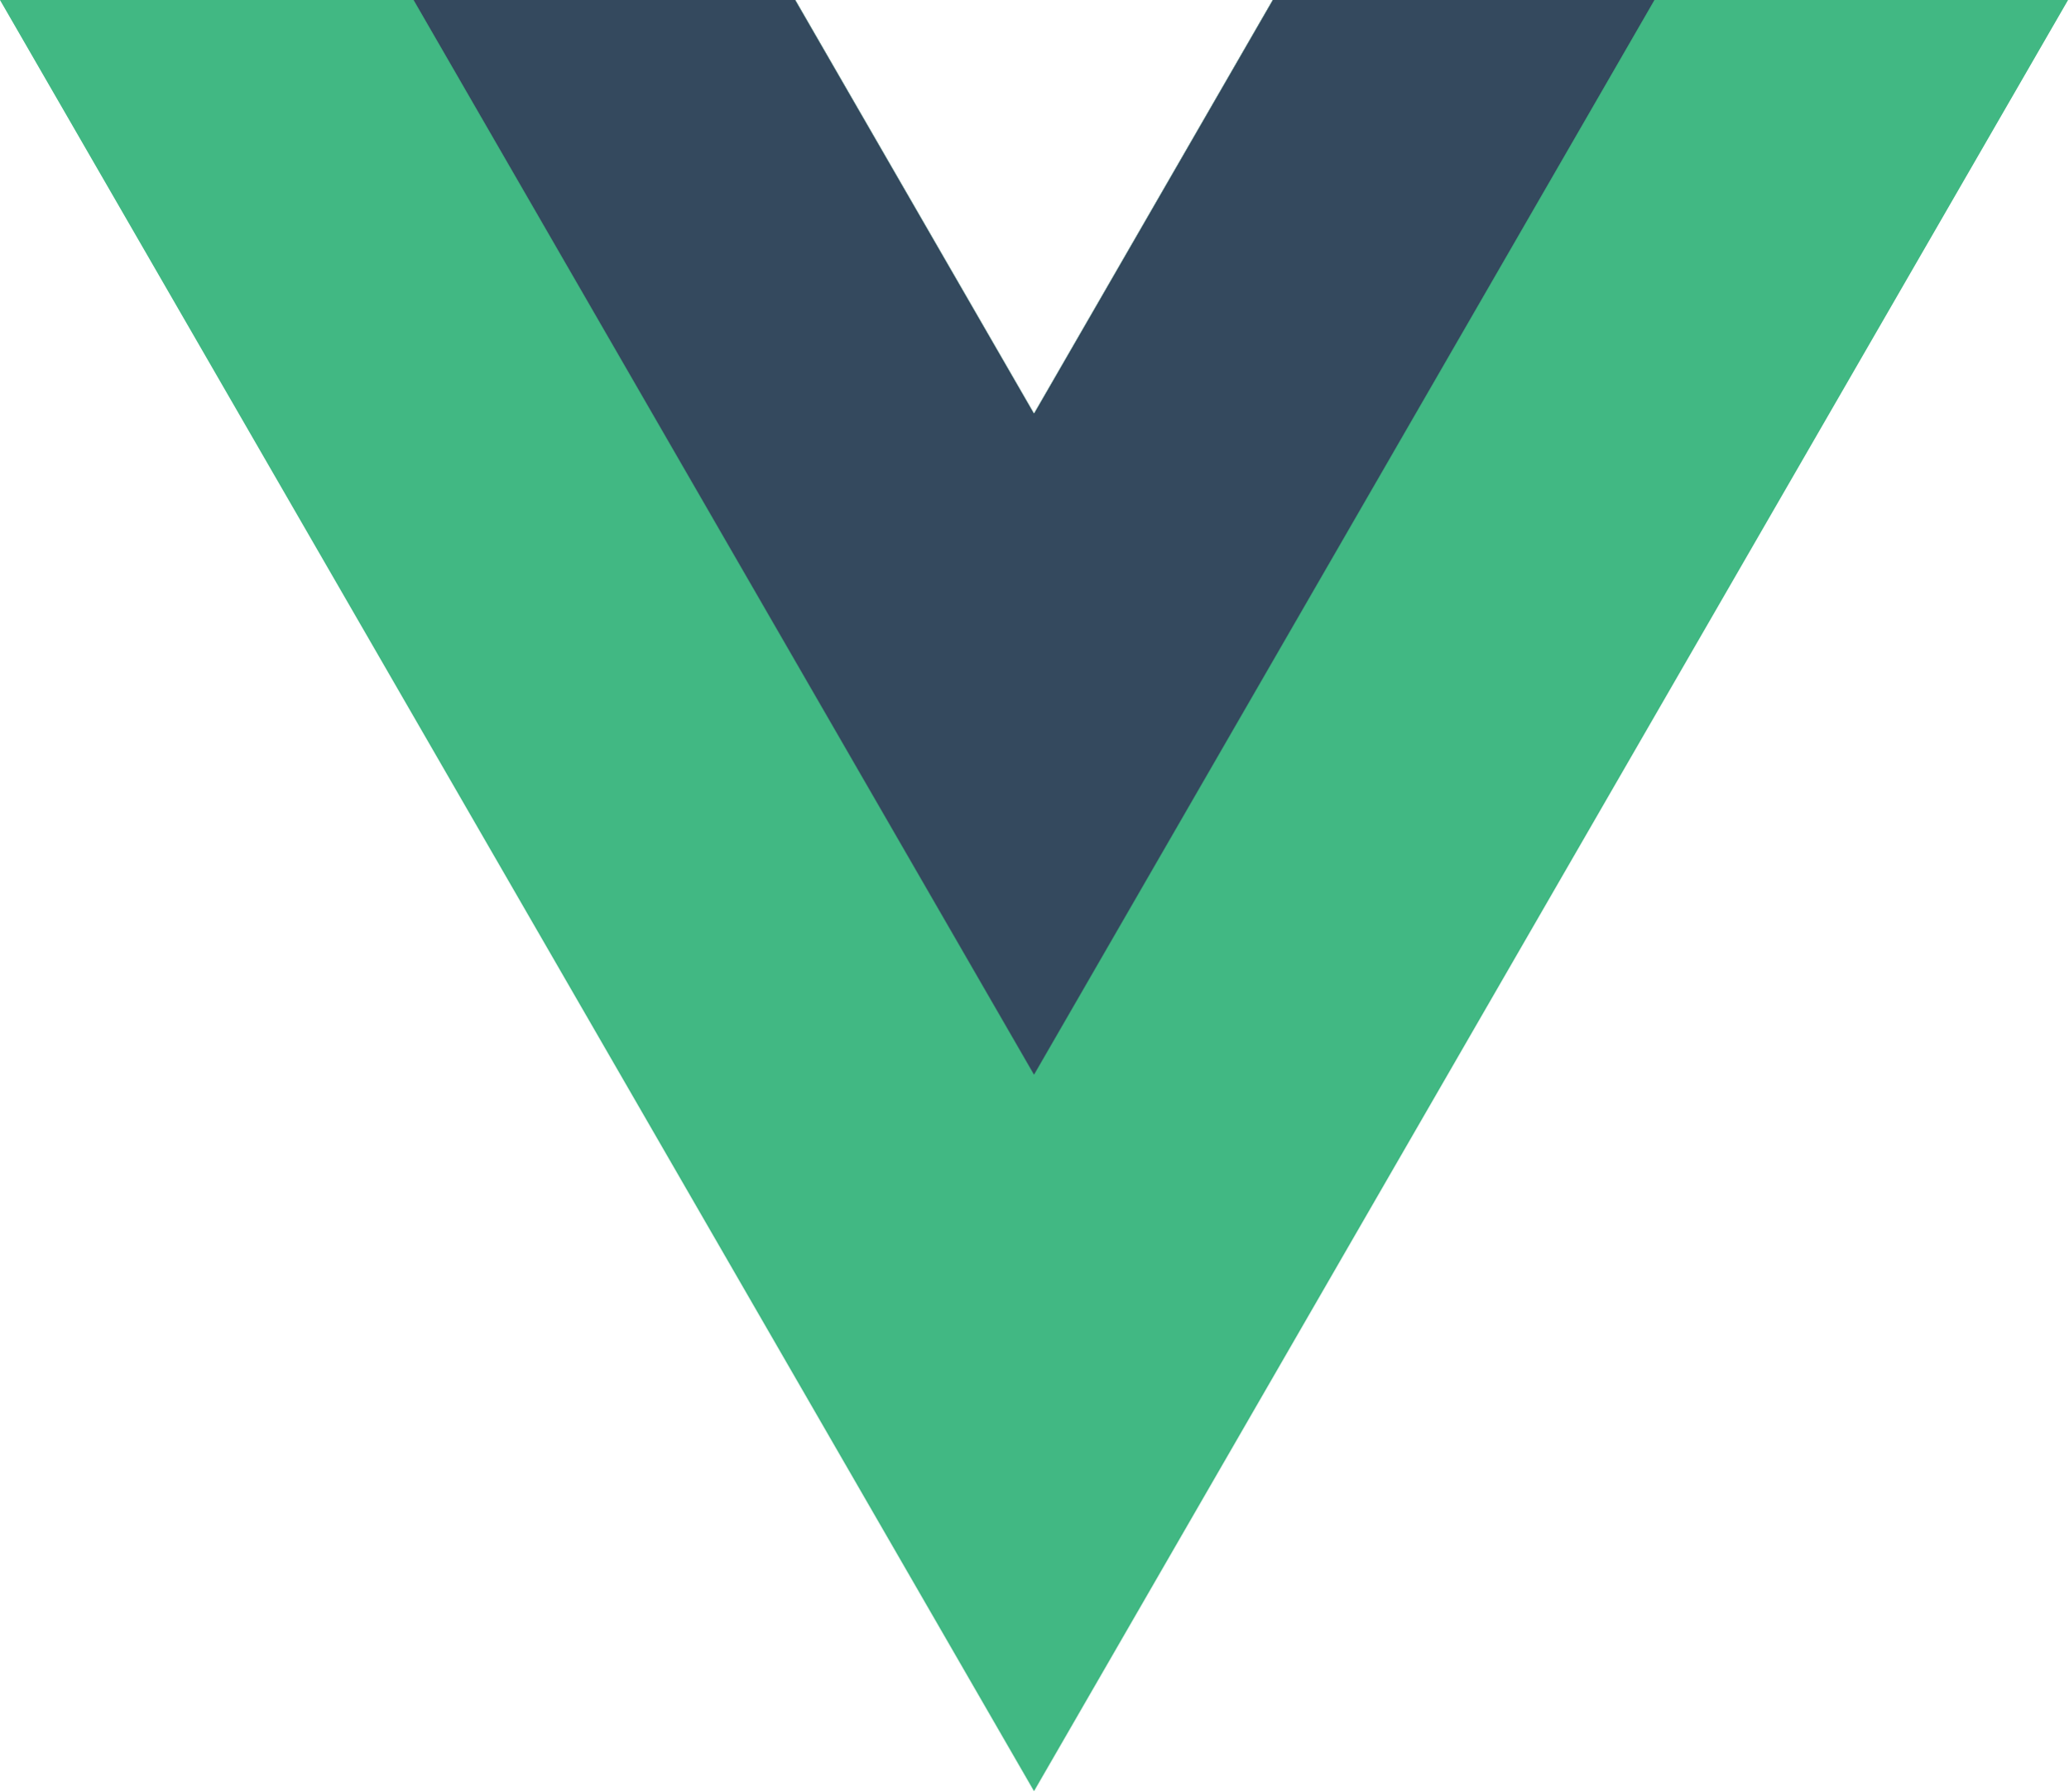
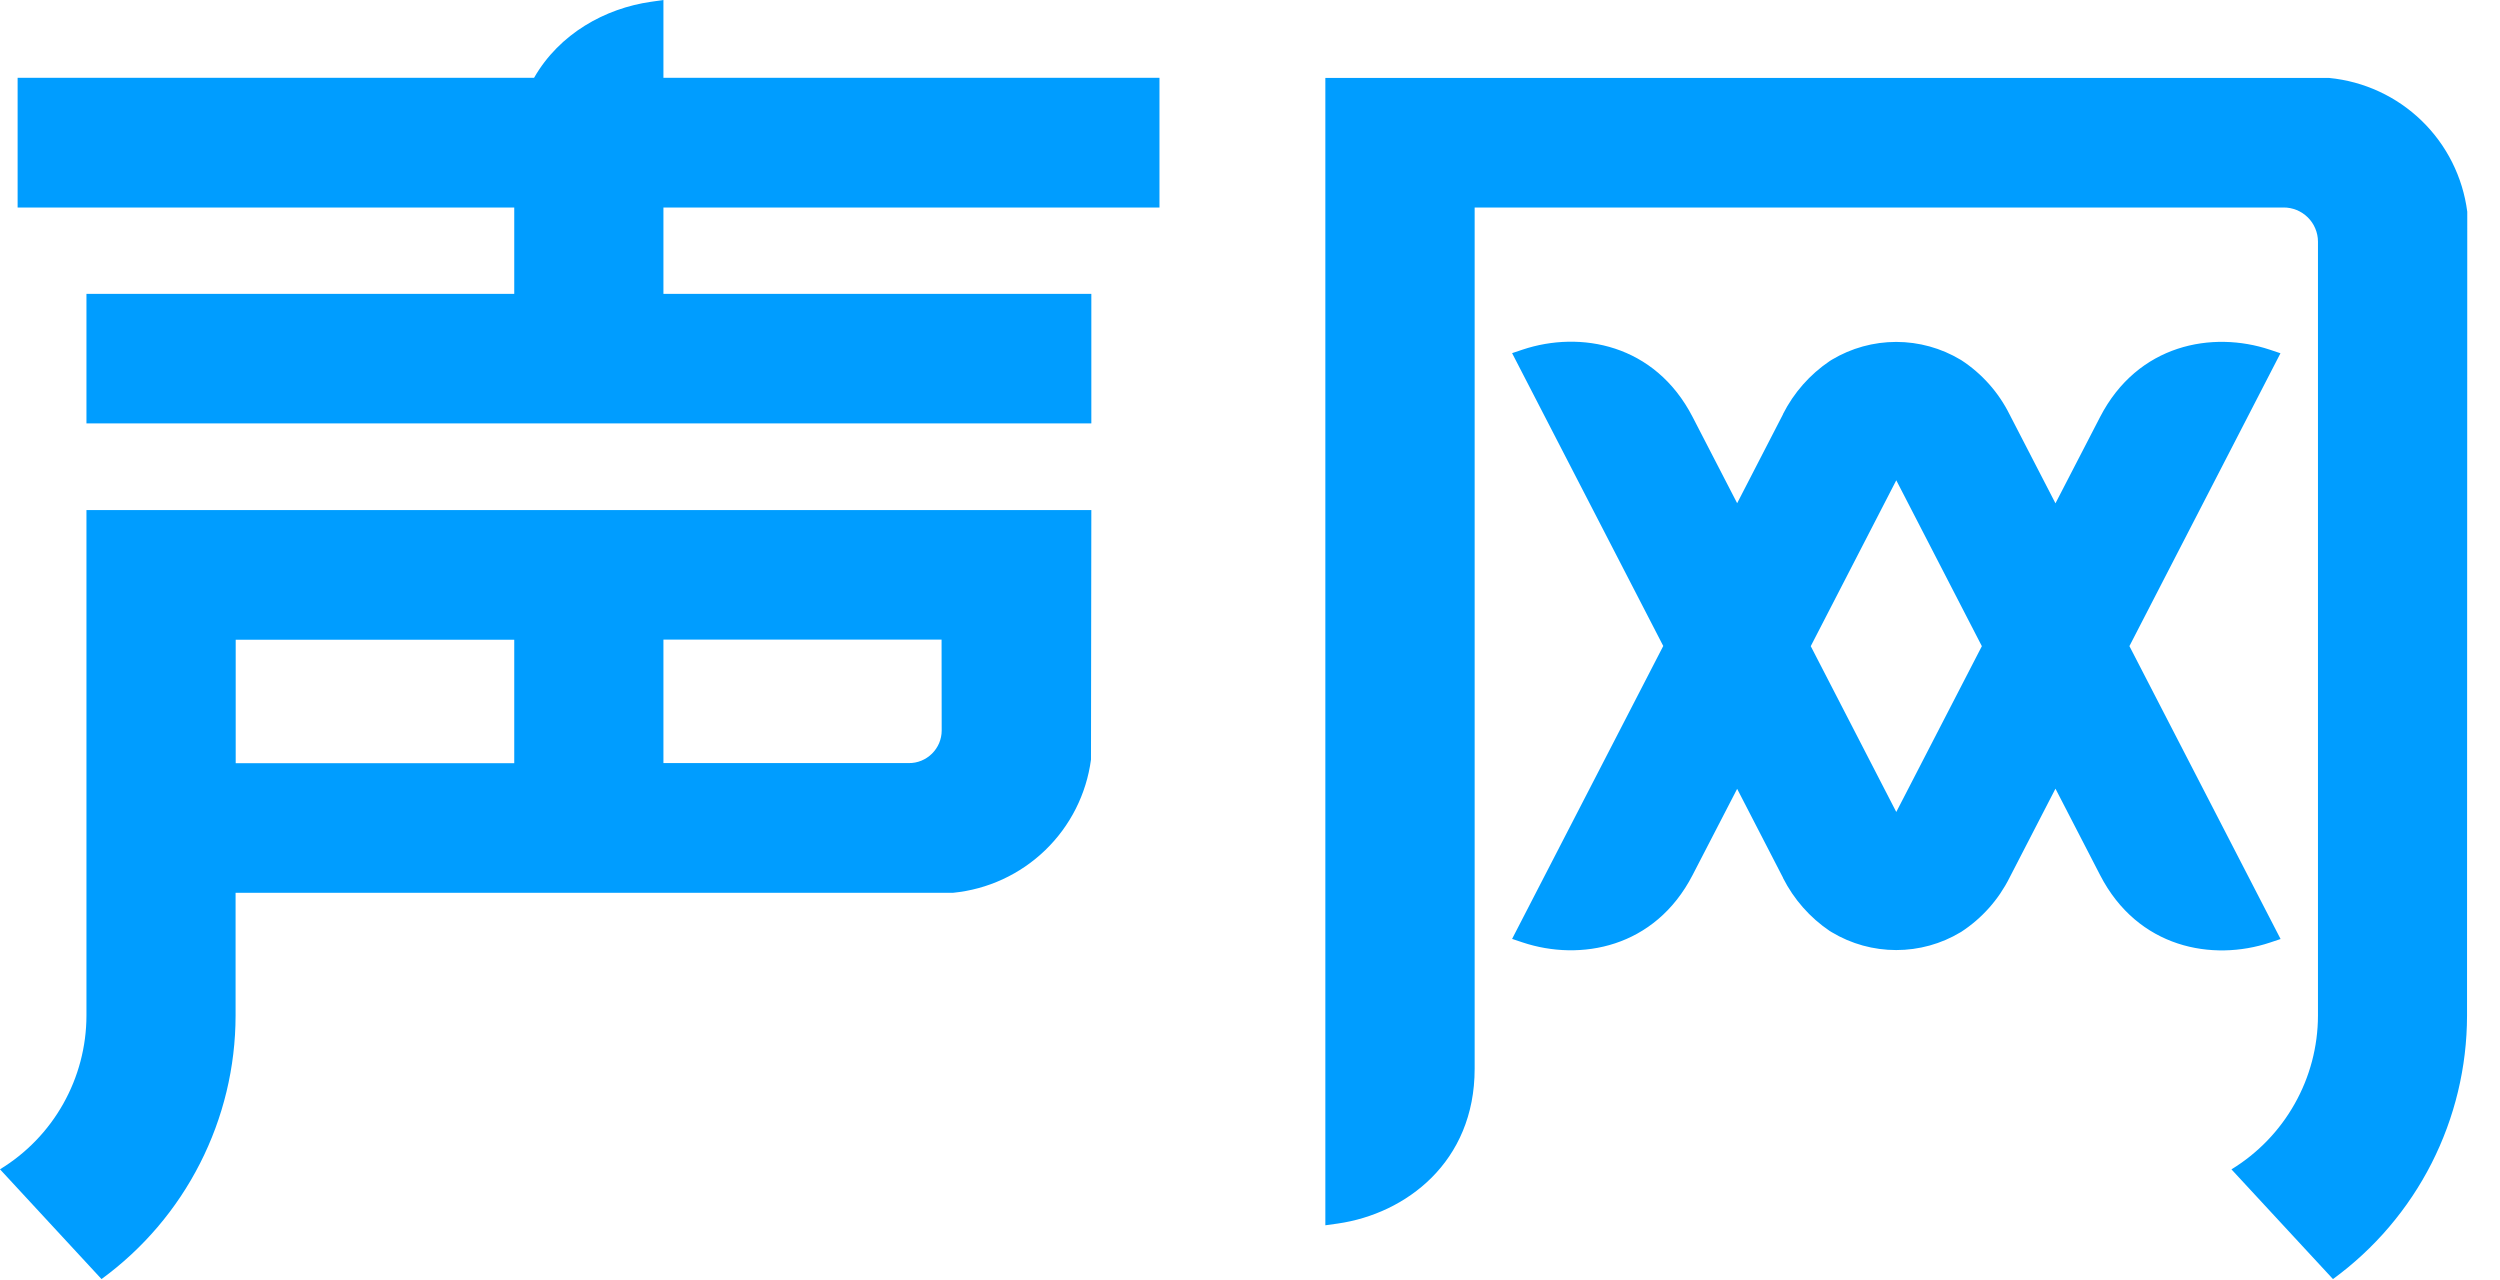
- <svg xmlns="http://www.w3.org/2000/svg" viewBox="0 0 261.76 226.69">
-   <path d="M161.096.001l-30.225 52.351L100.647.001H-.005l130.877 226.688L261.749.001z" fill="#41b883" />
-   <path d="M161.096.001l-30.225 52.351L100.647.001H52.346l78.526 136.01L209.398.001z" fill="#34495e" />
+ <svg xmlns="http://www.w3.org/2000/svg" width="43" height="22" viewBox="0 0 43 22" fill="none">
+   <g id="logo">
+     <path id="Union" fill-rule="evenodd" clip-rule="evenodd" d="M19.943 1.338V3.569H11.411V5.055H18.771V7.283H1.487V5.055H8.845V3.569H0.303V1.338H9.186C9.622 0.577 10.411 0.143 11.196 0.031L11.411 0V1.338H19.943ZM41.653 2.077C42.084 2.495 42.36 3.046 42.437 3.642L42.433 17.47C42.432 18.354 42.222 19.224 41.822 20.011C41.421 20.798 40.84 21.48 40.127 22L38.381 20.113C38.834 19.836 39.209 19.448 39.469 18.985C39.73 18.523 39.868 18.001 39.869 17.47V4.155C39.869 4.078 39.853 4.001 39.823 3.93C39.793 3.858 39.749 3.793 39.694 3.739C39.638 3.684 39.573 3.641 39.501 3.612C39.429 3.583 39.352 3.568 39.275 3.569H25.364V18.383C25.364 19.989 24.181 20.877 23.01 21.045L22.796 21.075V1.341H40.065C40.662 1.4 41.222 1.659 41.653 2.077ZM39.224 6.076L39.042 6.015C38.056 5.686 36.769 5.916 36.12 7.175L35.354 8.657L34.565 7.129C34.376 6.749 34.089 6.426 33.733 6.194L33.721 6.187C33.387 5.987 33.005 5.881 32.615 5.881C32.225 5.881 31.843 5.987 31.508 6.187L31.47 6.211C31.13 6.441 30.854 6.754 30.668 7.121V7.125L29.879 8.655L29.113 7.172C28.464 5.913 27.178 5.683 26.19 6.013L26.008 6.074L28.608 11.111L26.008 16.149L26.19 16.21C27.178 16.539 28.464 16.309 29.113 15.05L29.879 13.568L30.668 15.097V15.101C30.854 15.468 31.13 15.782 31.47 16.012L31.508 16.035C31.843 16.236 32.225 16.341 32.615 16.341C33.005 16.341 33.387 16.236 33.721 16.035L33.733 16.028C34.089 15.796 34.376 15.473 34.565 15.094L35.354 13.565L36.122 15.052C36.771 16.311 38.058 16.541 39.044 16.212L39.226 16.151L36.626 11.113L39.224 6.076ZM32.616 13.966L31.145 11.114L32.616 8.261L34.088 11.114L32.616 13.966ZM1.487 8.773H18.771L18.765 13.065C18.686 13.658 18.409 14.207 17.978 14.623C17.547 15.039 16.989 15.297 16.393 15.356H4.052V17.47C4.051 18.354 3.841 19.224 3.44 20.011C3.04 20.798 2.459 21.479 1.746 22L0 20.112C0.453 19.836 0.828 19.448 1.088 18.985C1.348 18.523 1.486 18.001 1.487 17.47V8.773ZM8.845 11.003H4.054V13.127H8.845V11.003ZM16.153 12.782C16.181 12.714 16.197 12.641 16.197 12.567L16.195 11.001H11.411V13.125H15.631C15.705 13.126 15.778 13.112 15.847 13.084C15.915 13.056 15.977 13.015 16.03 12.963C16.082 12.911 16.124 12.85 16.153 12.782Z" fill="#009DFF" />
+   </g>
</svg>
